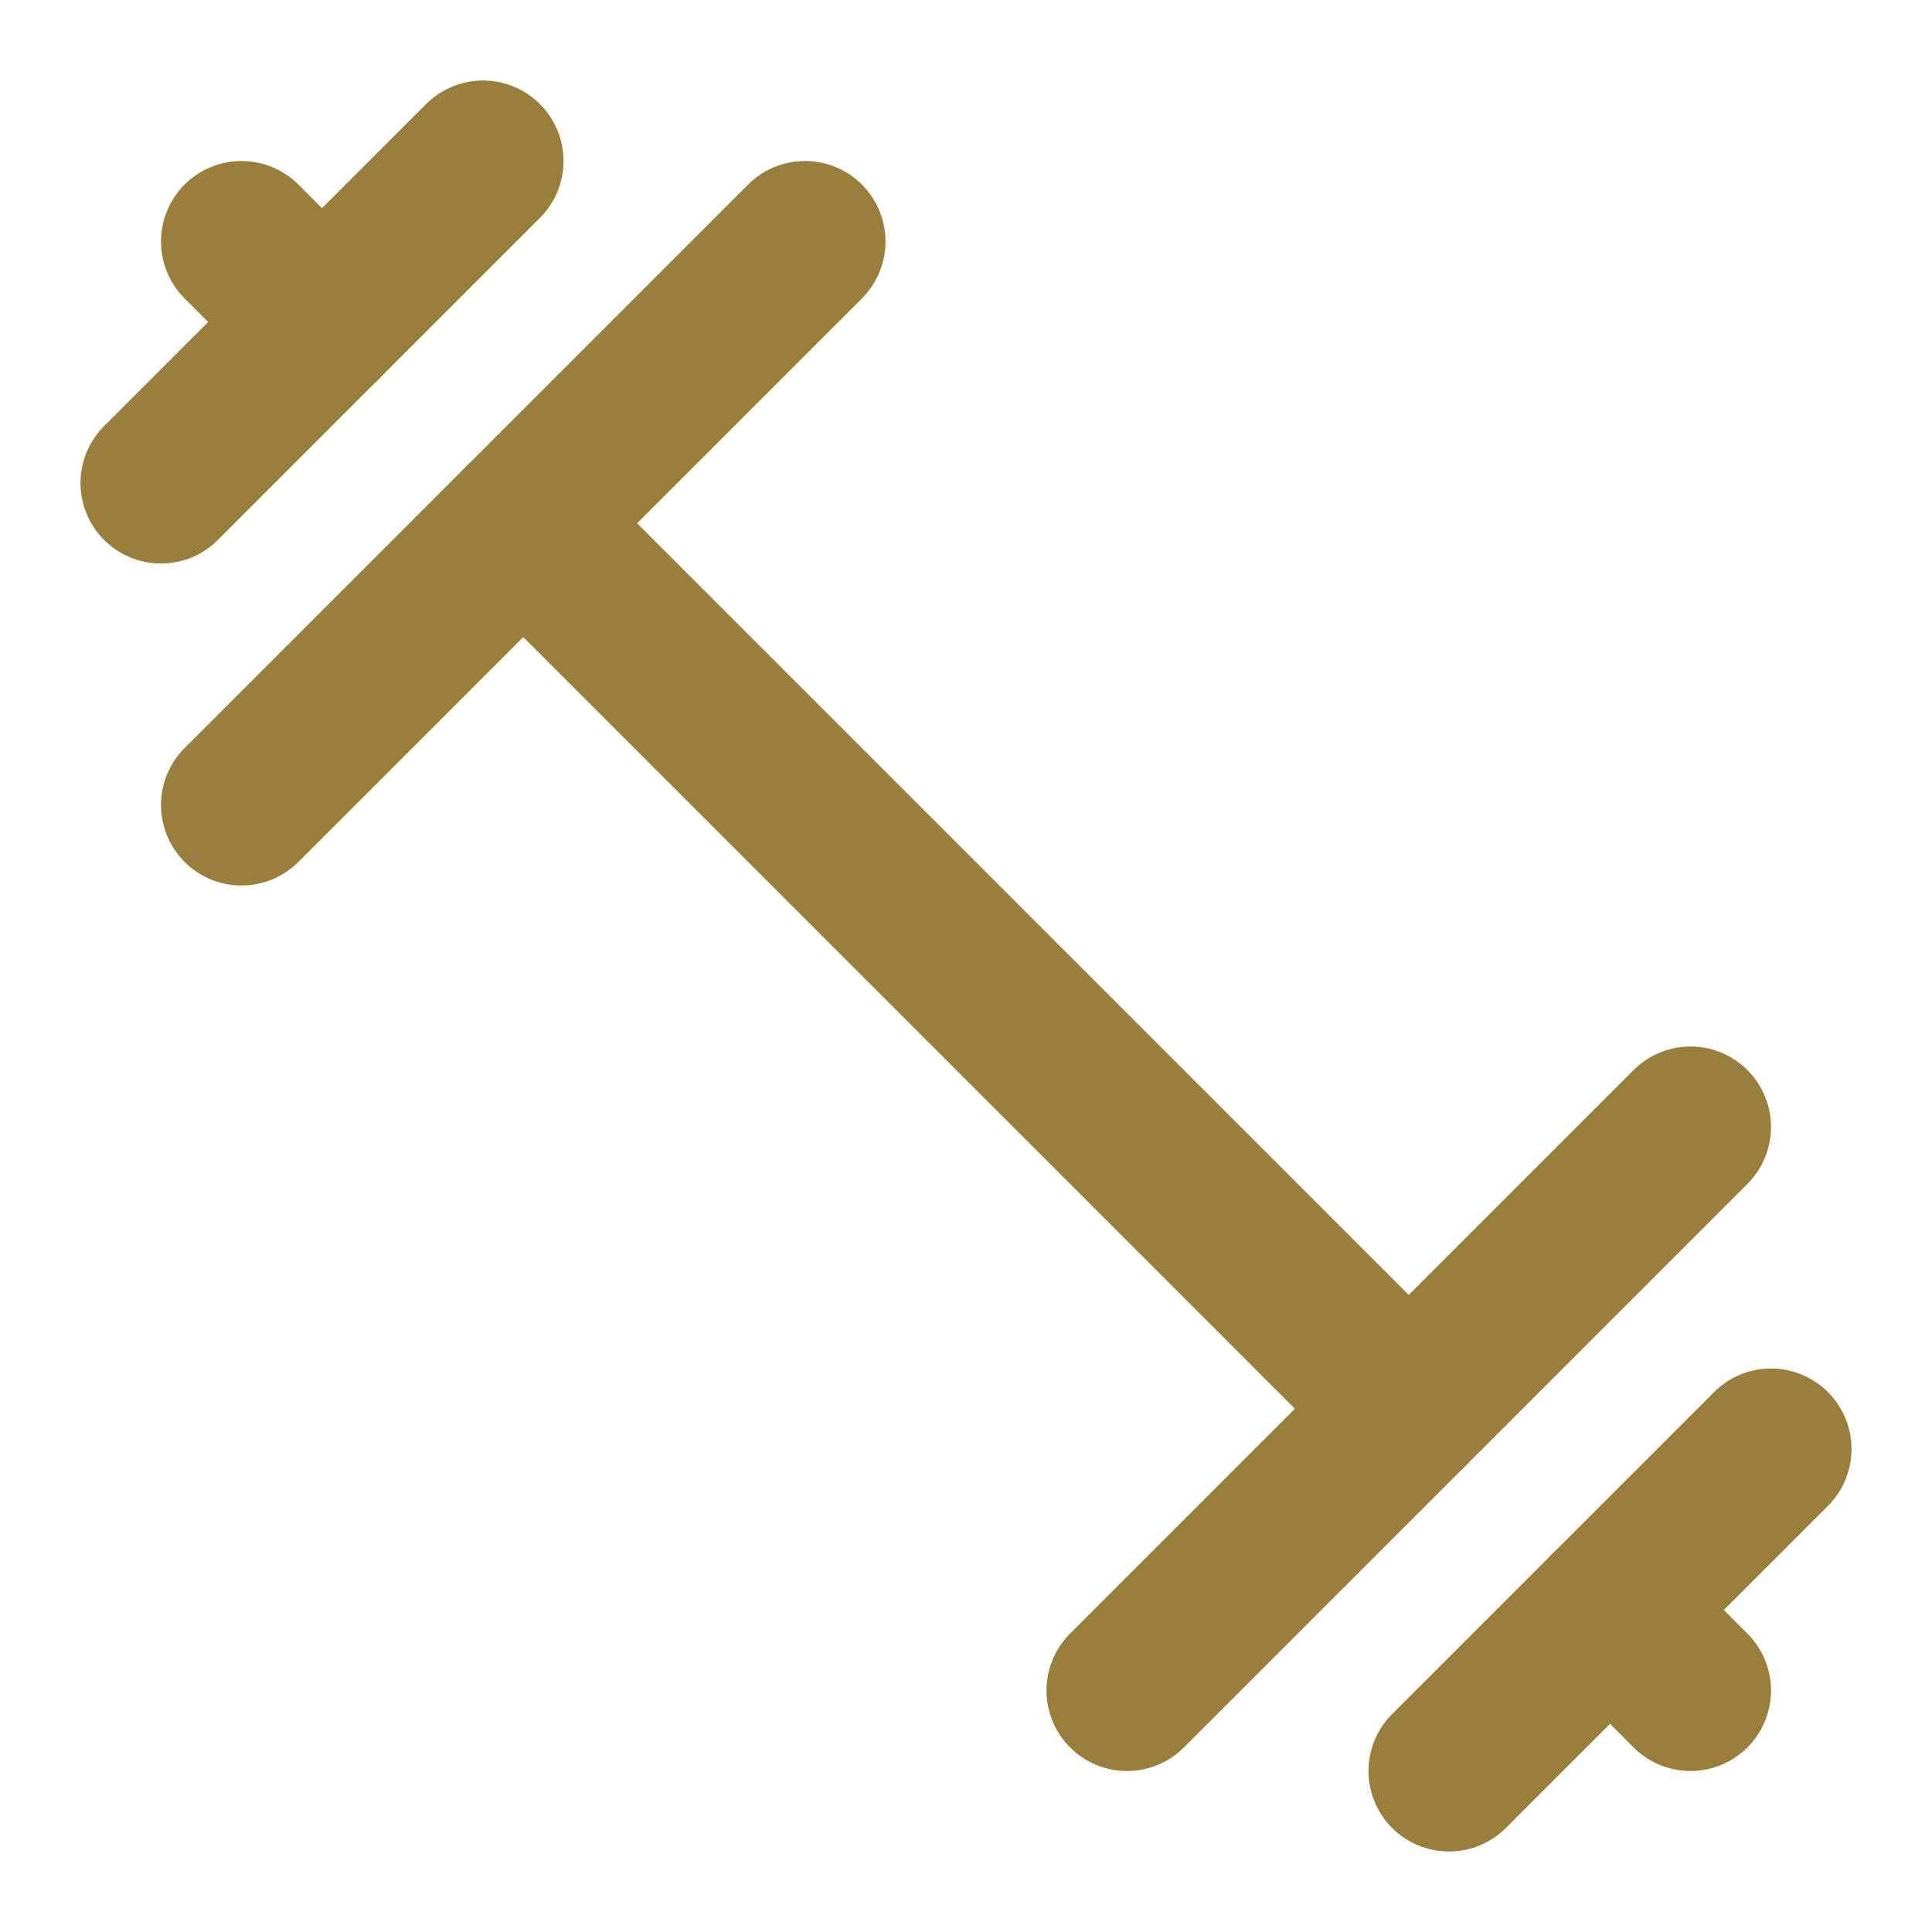
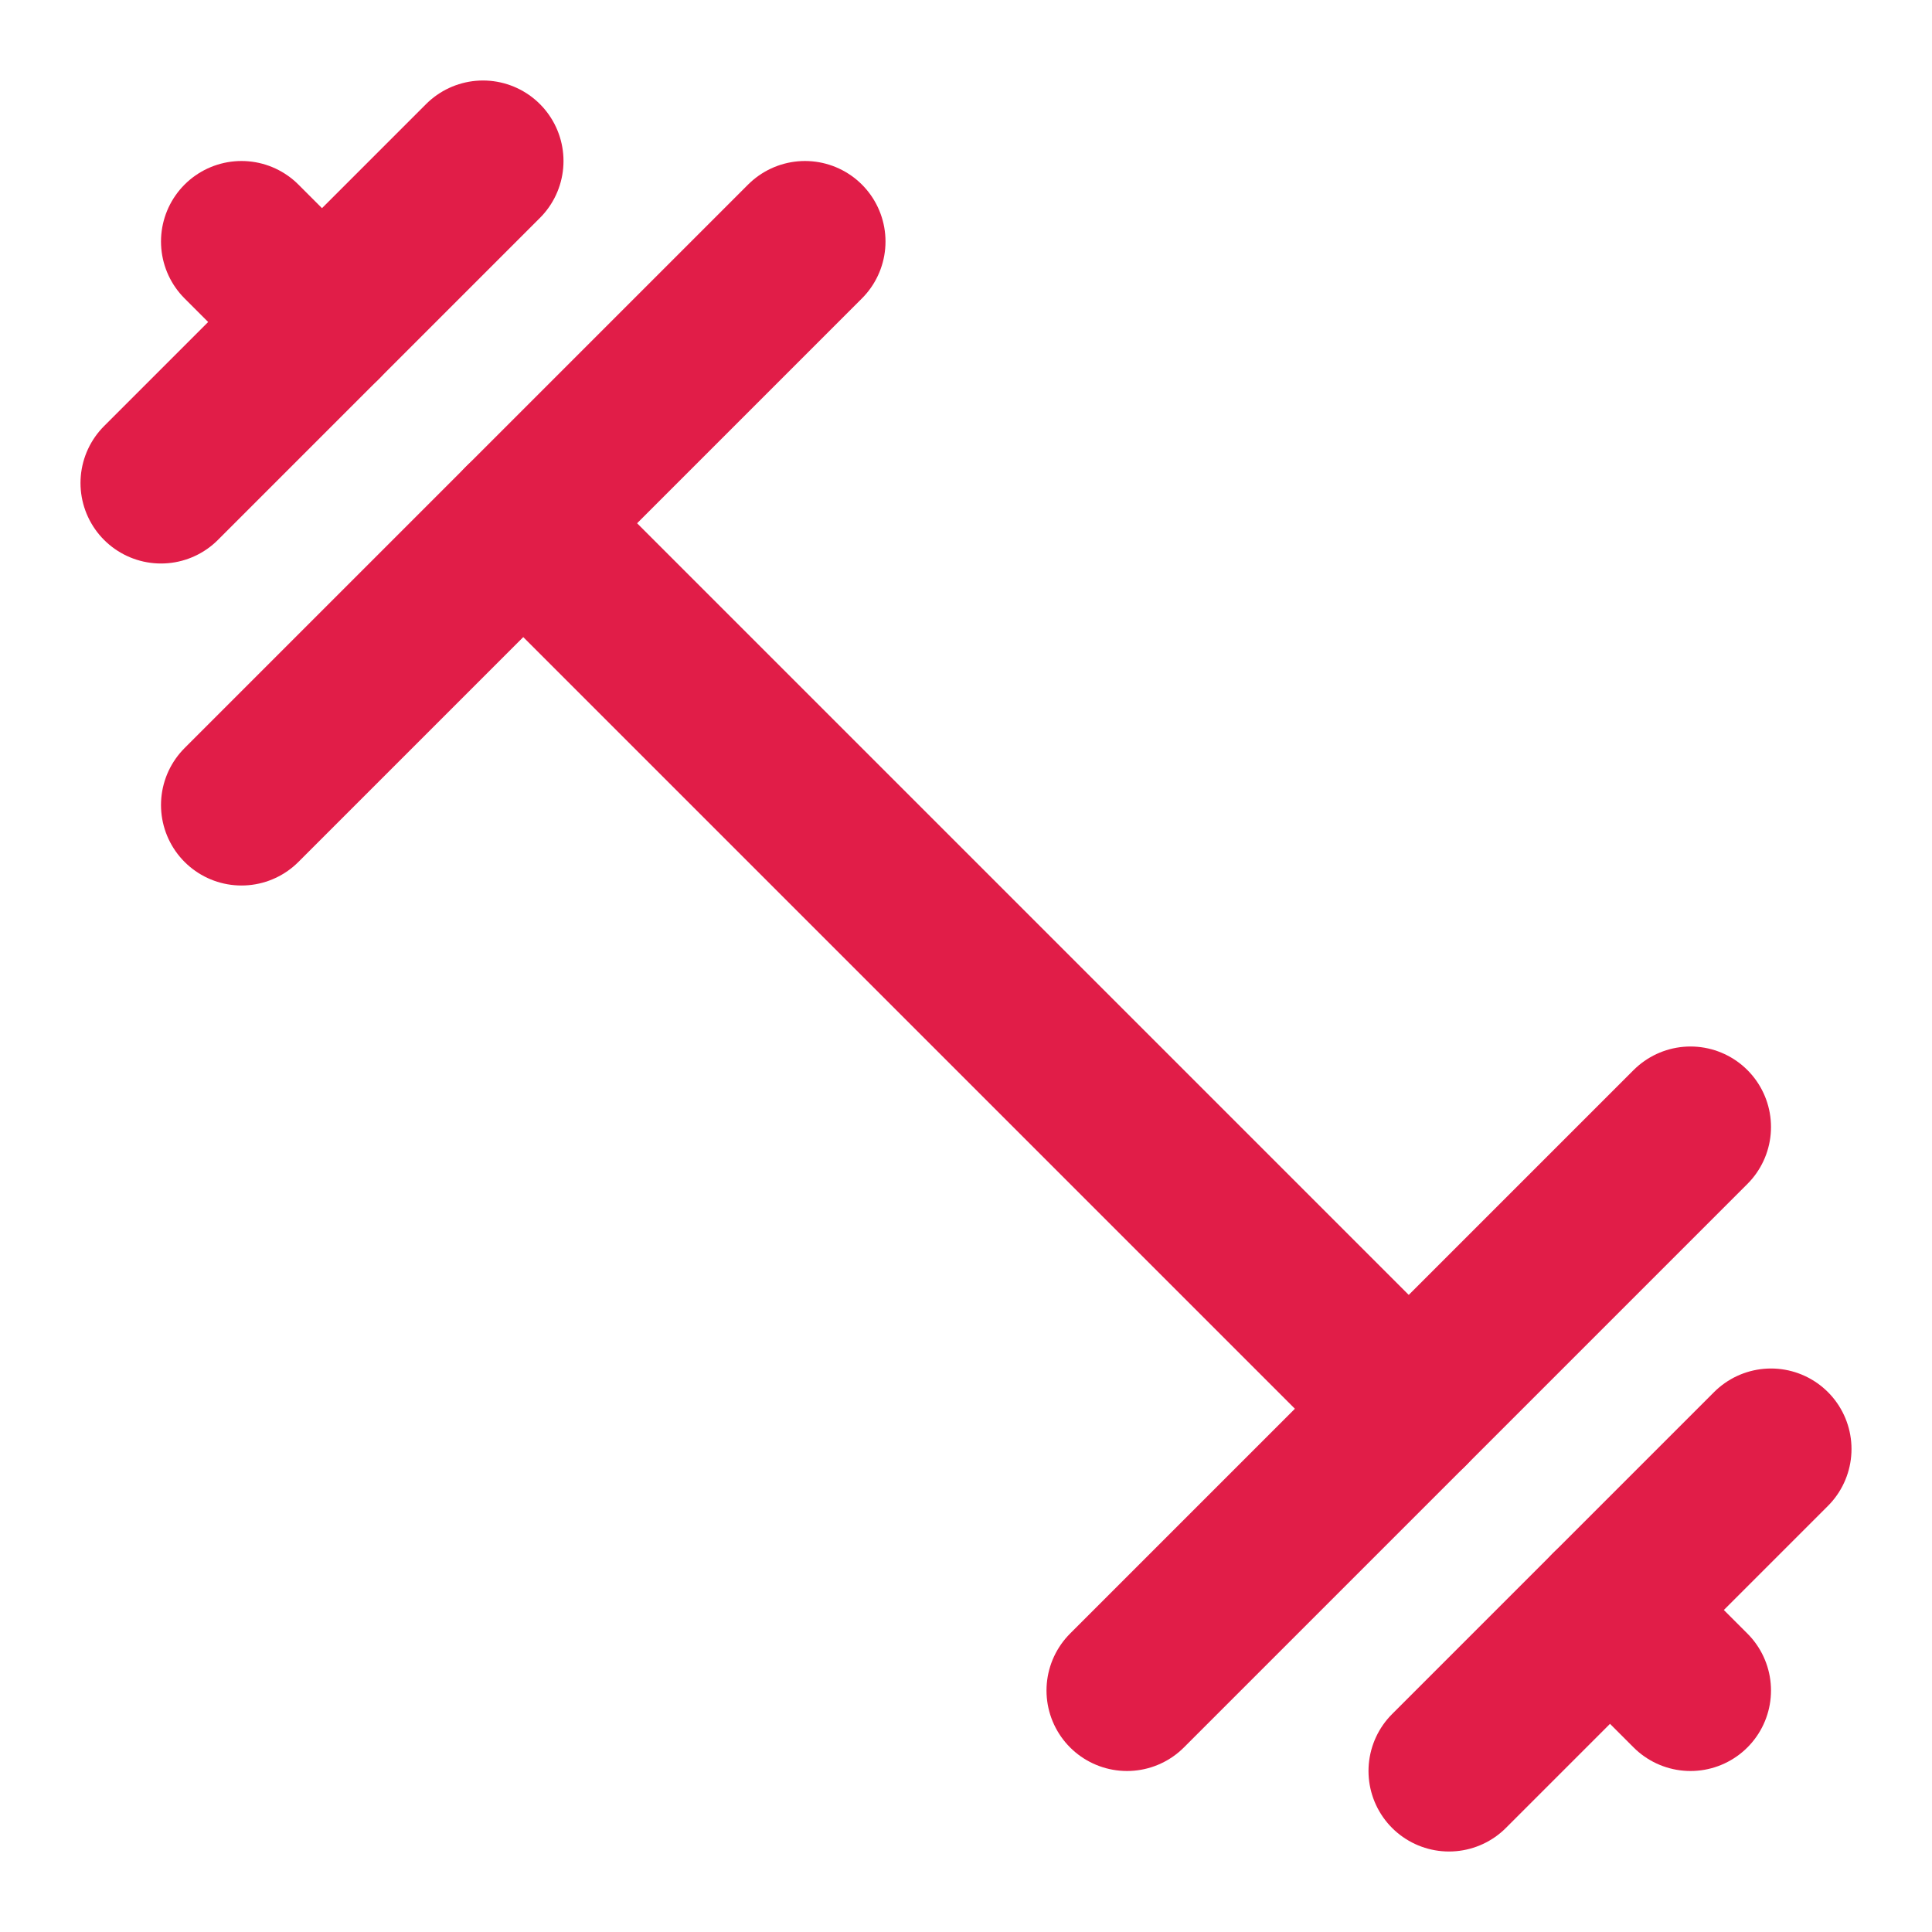
- <svg xmlns="http://www.w3.org/2000/svg" width="32" height="32" viewBox="0 0 24 24" fill="none" stroke="#9A7E3B" stroke-width="2" stroke-linecap="round" stroke-linejoin="round">
+ <svg xmlns="http://www.w3.org/2000/svg" width="32" height="32" viewBox="0 0 24 24" fill="none" stroke="#E11D48" stroke-width="2" stroke-linecap="round" stroke-linejoin="round">
  <path d="m6.5 6.5 11 11" />
  <path d="m21 21-1-1" />
  <path d="m3 3 1 1" />
  <path d="m18 22 4-4" />
  <path d="m2 6 4-4" />
  <path d="m3 10 7-7" />
  <path d="m14 21 7-7" />
</svg>
